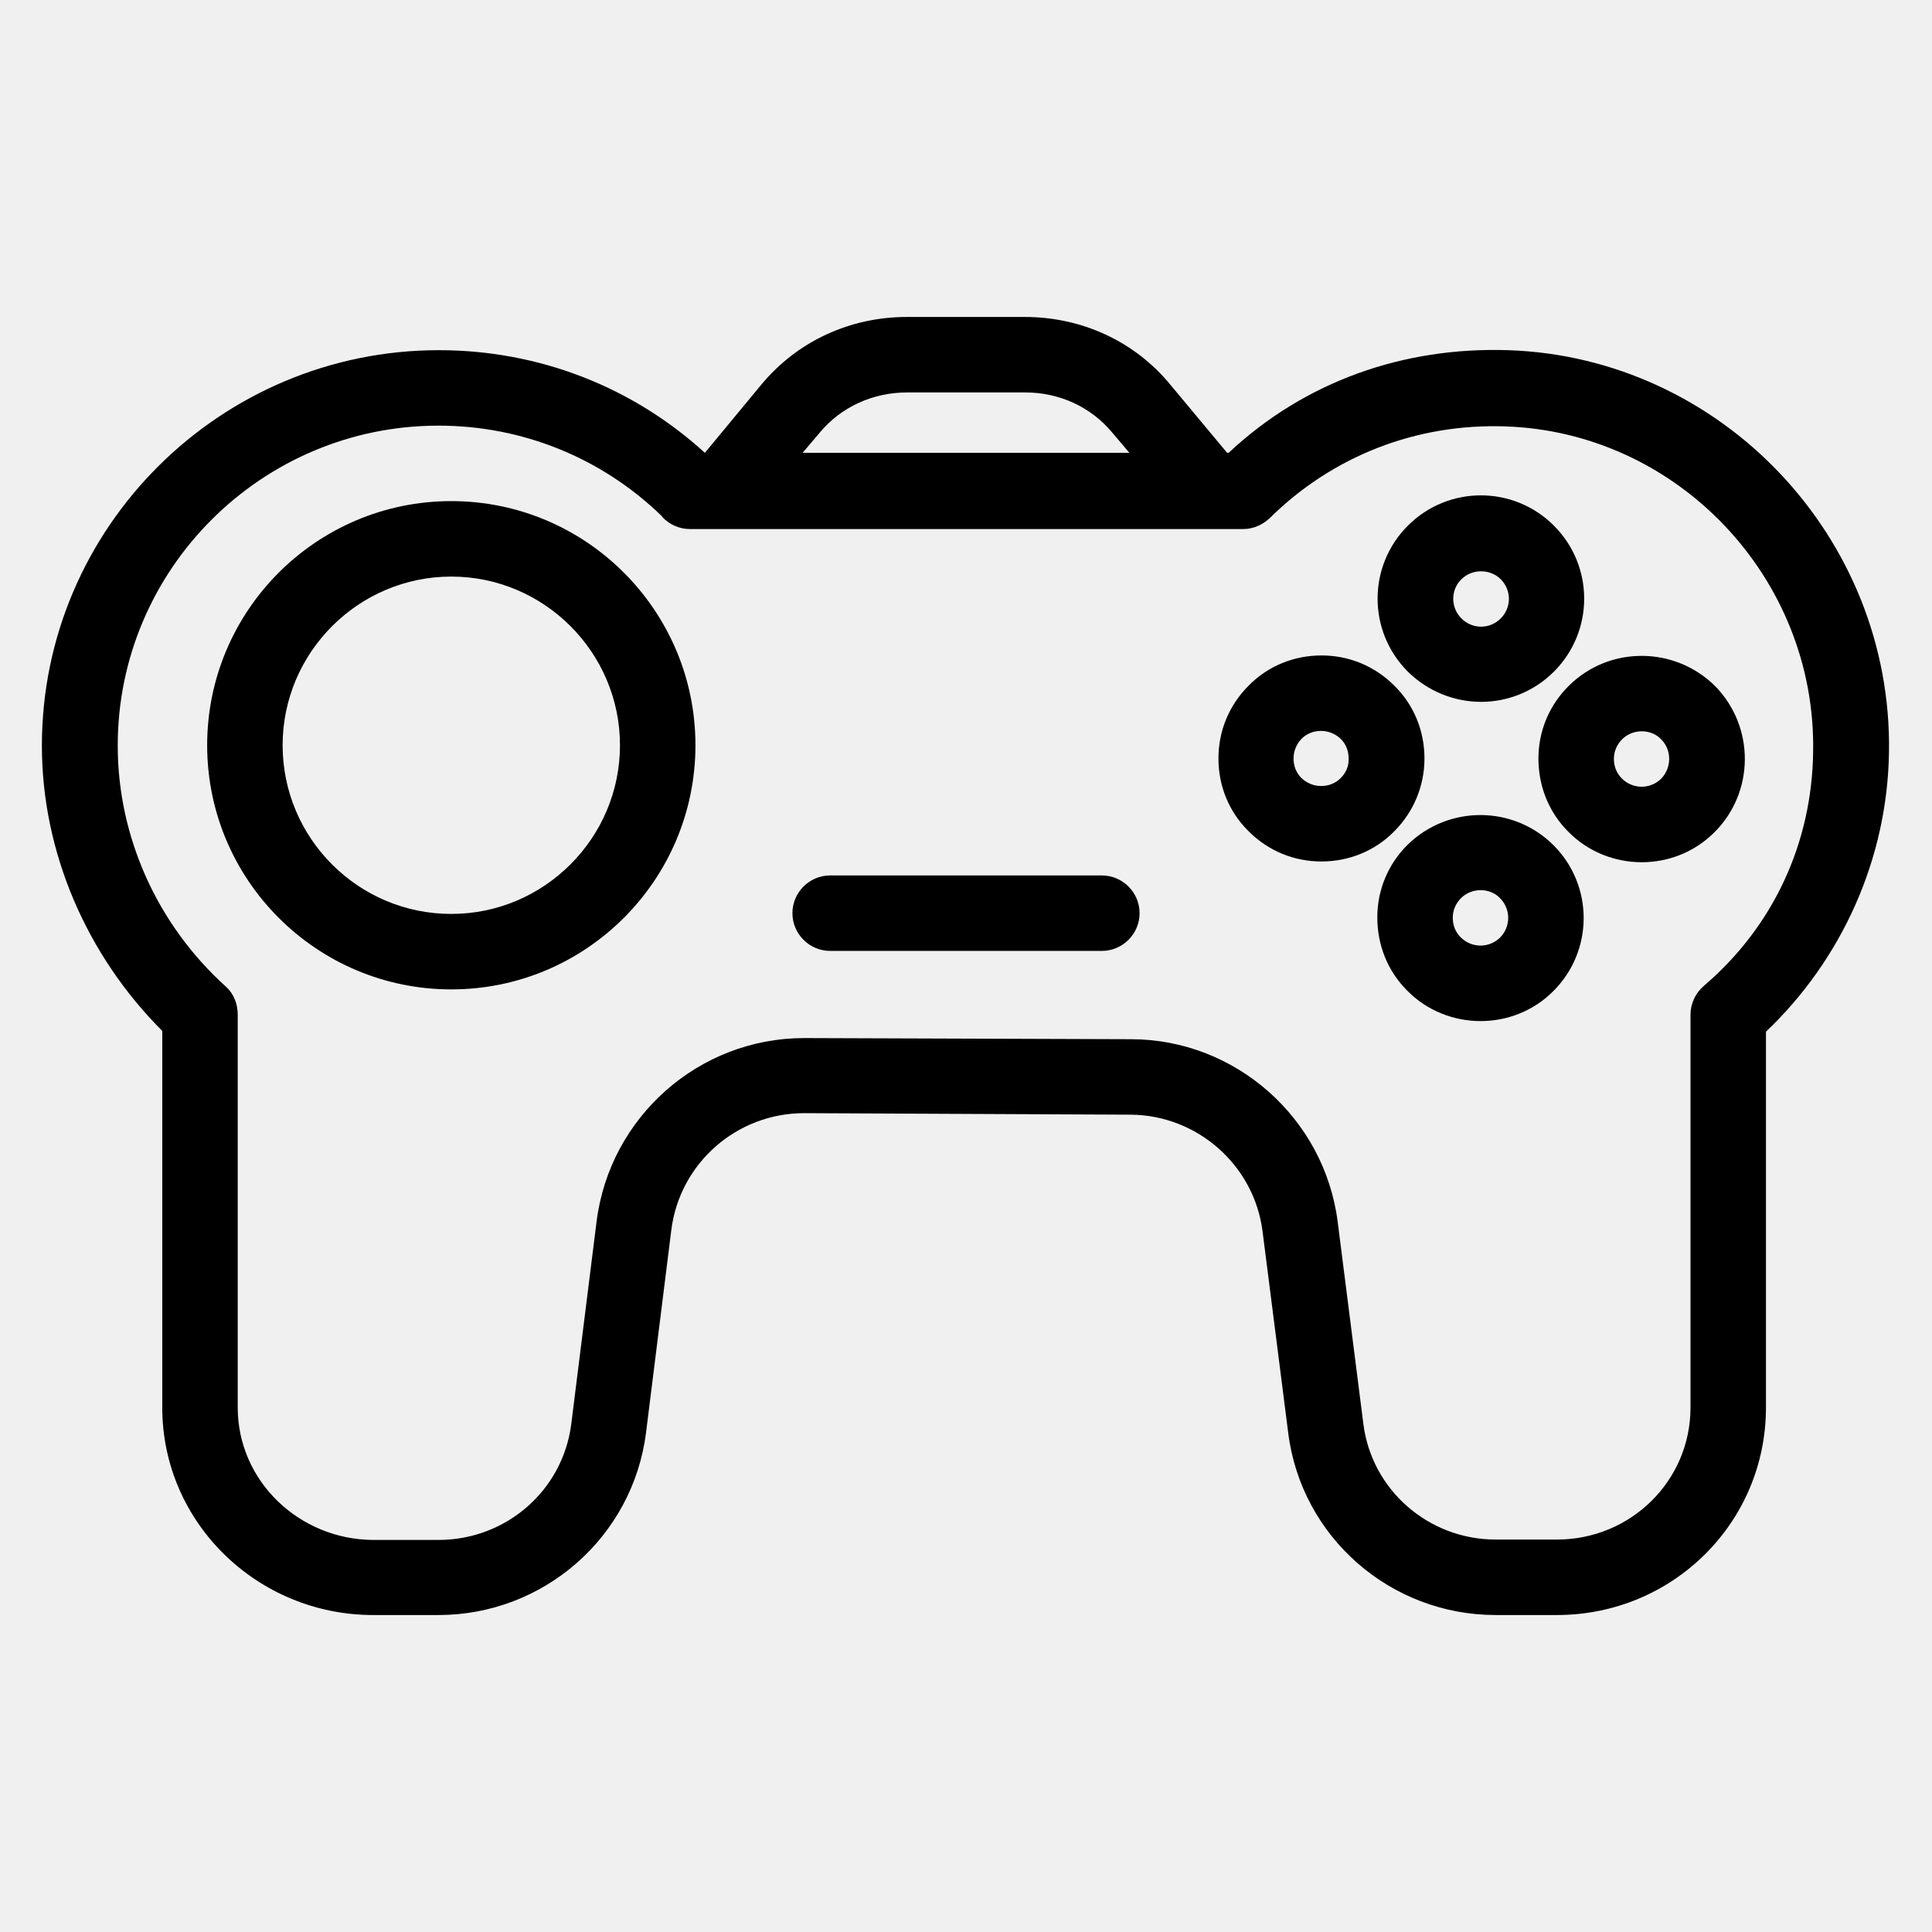
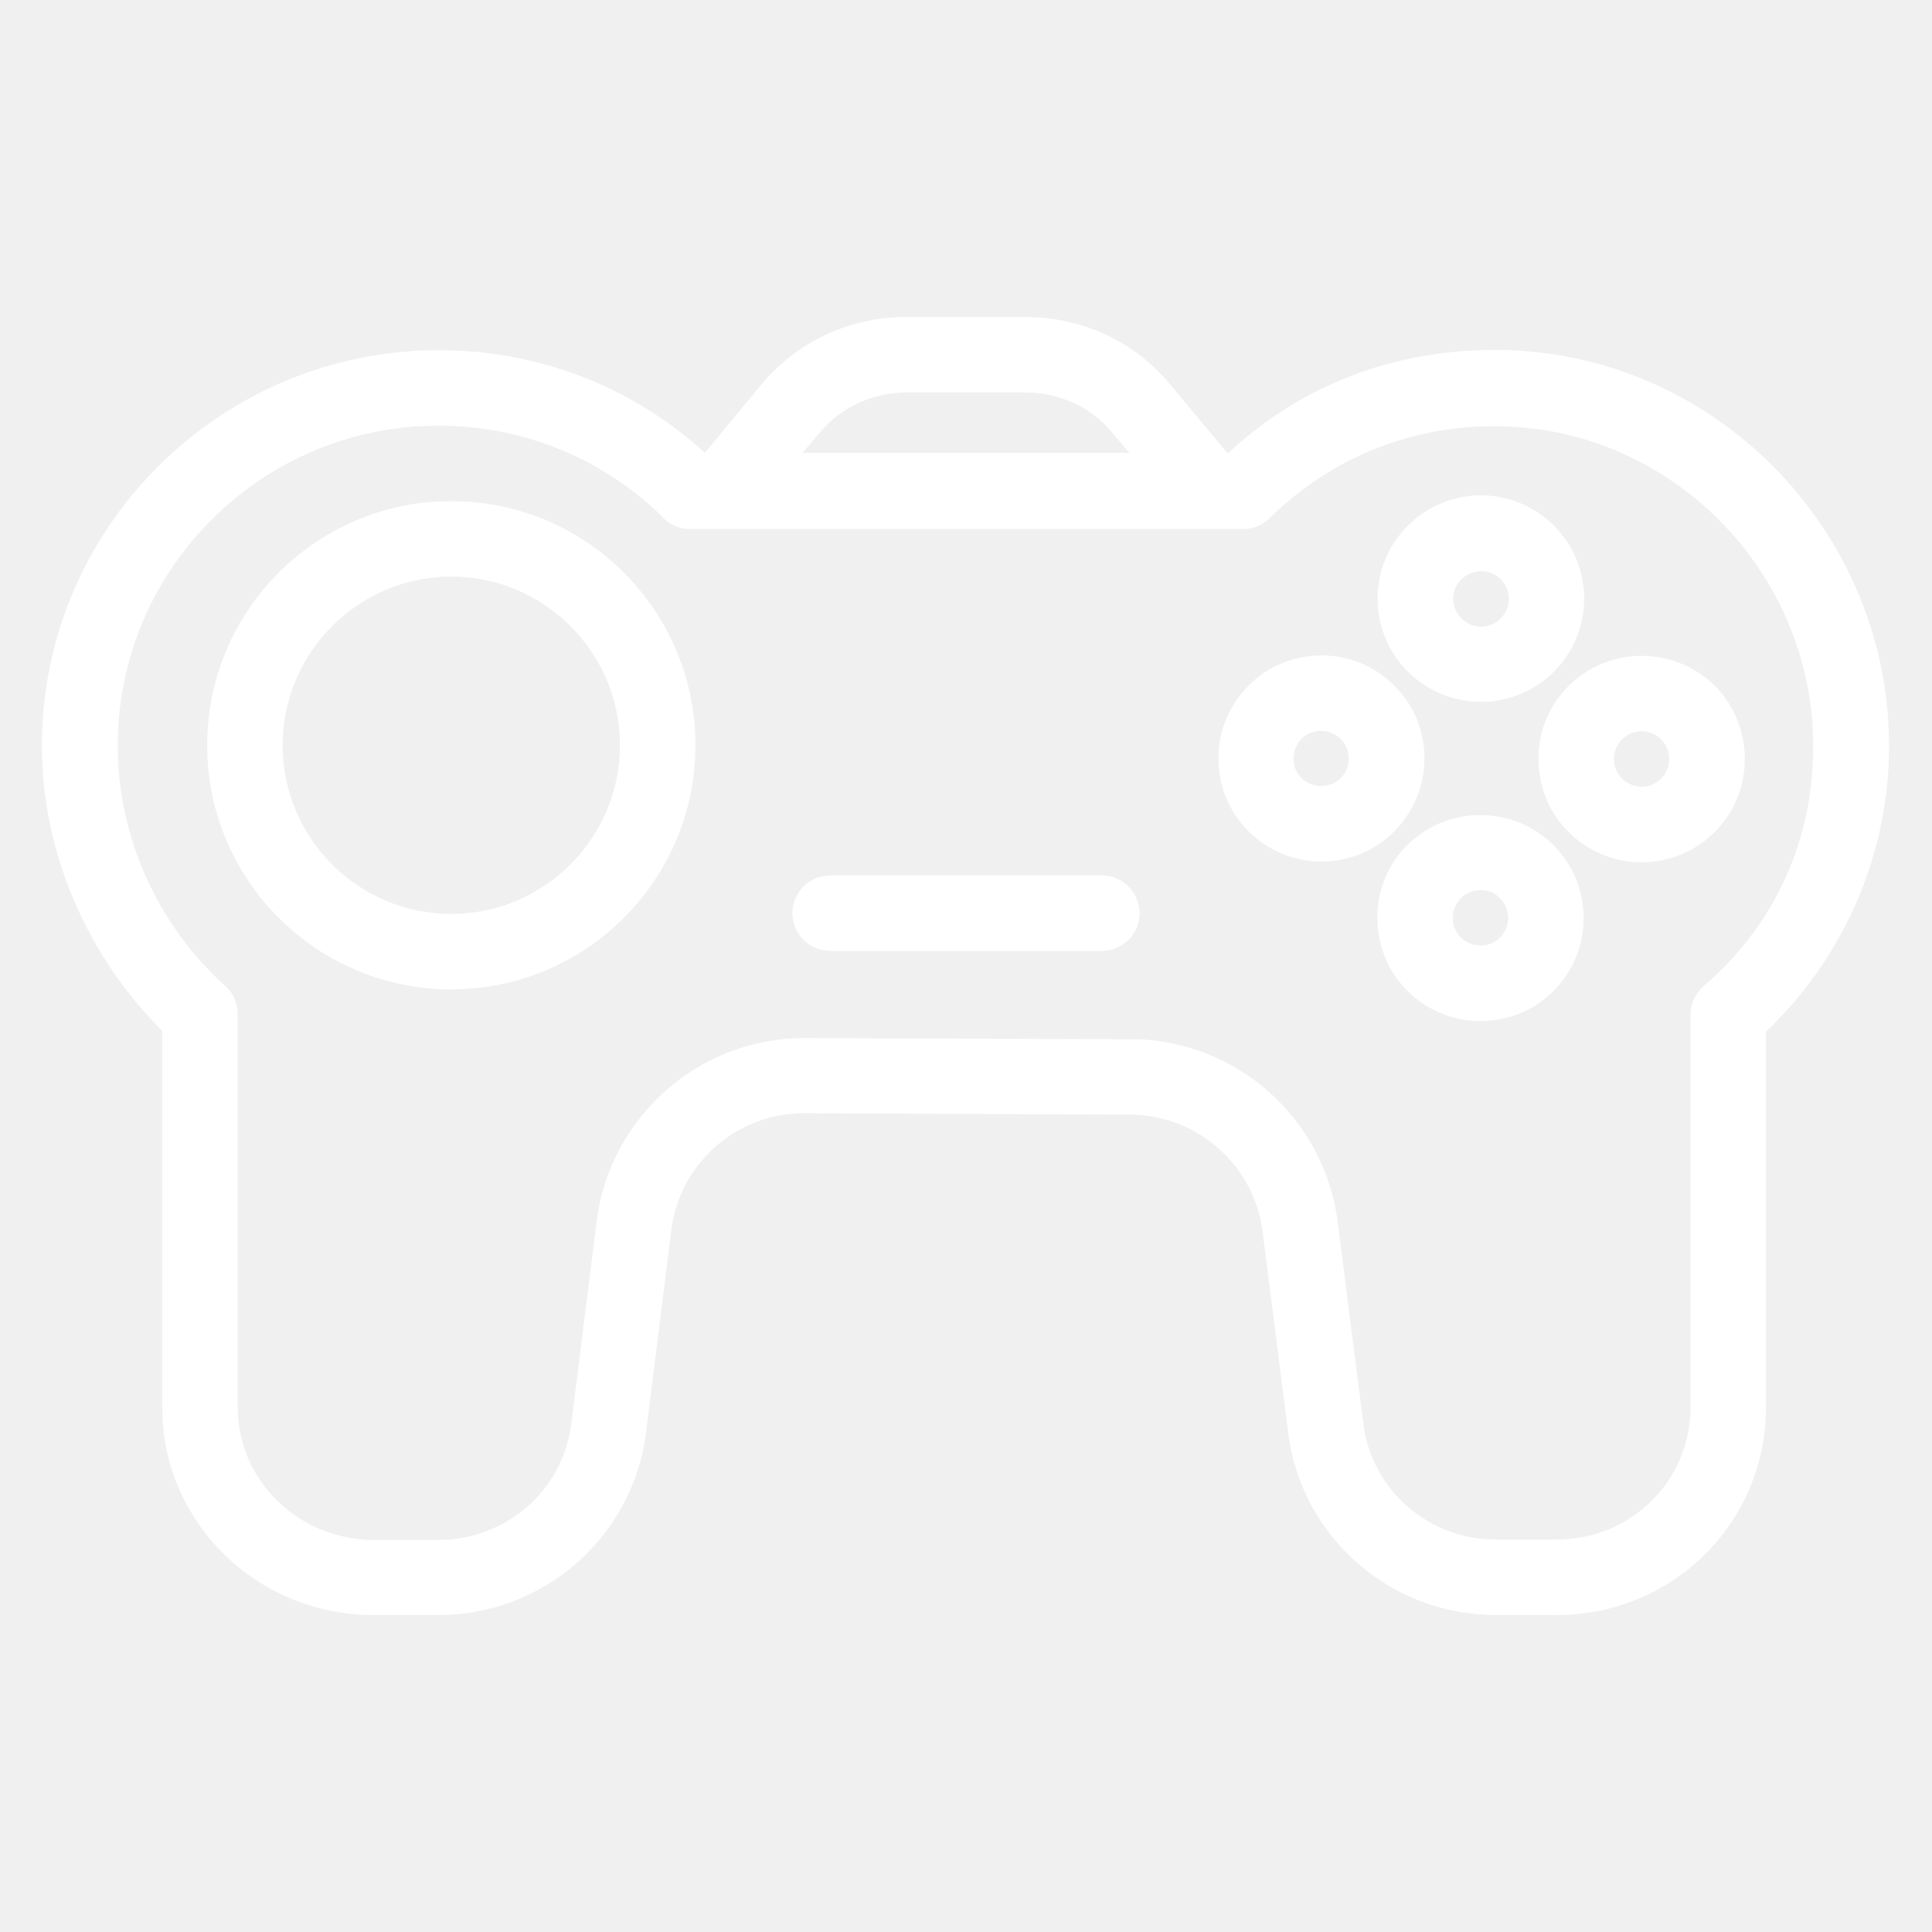
- <svg xmlns="http://www.w3.org/2000/svg" height="100px" width="100px" fill="#000000" version="1.1" x="0px" y="0px" viewBox="0 0 512 512" style="enable-background:new 0 0 512 512;" xml:space="preserve">
+ <svg xmlns="http://www.w3.org/2000/svg" height="100px" width="100px" fill="#FFFFFF" version="1.1" x="0px" y="0px" viewBox="0 0 512 512" style="enable-background:new 0 0 512 512;" xml:space="preserve">
  <g>
    <path d="M399.7,92.8c-27.7-0.9-53.8,8.2-74.1,27.2h-0.4l-15-18c-9.5-11.6-23.6-18-38.6-18h-31.3   c-15,0-29,6.4-38.6,18l-14.9,18c-19.3-17.6-44.2-27.2-70.5-27.2c-57.9,0-105.2,47-105.2,104.8c0,28.3,11.9,55.6,31.9,75.6V373   c0,30.6,25.3,55,55.9,55h17.3c27.9,0,51.5-20.7,55-48.3l6.7-53.7c2.2-17.7,17.3-31,35.2-31h0.1l86.4,0.4c17.7,0.1,32.8,13.4,35,31   l0,0l6.8,53.4c3.5,27.6,27.1,48.2,55,48.2h16.2c30.6,0,55.4-24.4,55.4-55v-99.6c20-19,32.2-45.7,32.6-74.1   C501.5,142.4,456.2,94.7,399.7,92.8z M240.4,104h31.3c9,0,17.4,3.8,23.1,10.7l4.5,5.3h-86.6l4.5-5.3   C222.9,107.8,231.4,104,240.4,104z M451.5,261.3c-2.2,1.9-3.5,4.7-3.5,7.6V373c0,19.5-15.9,35-35.4,35h-16.2   c-17.8,0-32.9-13.1-35.1-30.7l-6.8-53.5c-3.5-27.5-27.1-48.4-54.8-48.4l-86.4-0.3c-0.1,0-0.1,0-0.2,0c-27.9,0-51.5,20.9-55,48.6   l-6.7,53.6c-2.2,17.7-17.3,30.8-35.2,30.8H98.9C79.3,408,63,392.5,63,373V268.9c0-2.8-1-5.5-3.1-7.4   c-18.3-16.5-28.7-39.8-28.7-63.9c0-46.8,38.2-84.8,85-84.8c22.2,0,43.2,8.5,59.1,23.9l0.1,0.1c0,0,0.1,0.1,0.1,0.2   c1.9,2,4.5,3.2,7.3,3.2h8.6l0,0h129l0,0l0,0h9.1c2.6,0,5.1-1.1,7-2.9c16.7-16.5,38.9-25.1,62.4-24.3c45.7,1.5,82.4,40.2,81.6,86.2   C480.2,223.5,469.9,245.6,451.5,261.3z" />
    <path d="M119.6,132.8c-35.7,0-64.7,29-64.7,64.7s29,64.7,64.7,64.7s64.7-29,64.7-64.7S155.3,132.8,119.6,132.8z    M119.6,242.2c-24.7,0-44.7-20.1-44.7-44.7s20.1-44.7,44.7-44.7s44.7,20.1,44.7,44.7S144.2,242.2,119.6,242.2z" />
    <path d="M411.8,224.1c-10.6-10.7-27.9-10.8-38.7-0.3c-5.2,5.1-8.1,12-8.1,19.3s2.7,14.2,7.9,19.4   c5.3,5.4,12.4,8.1,19.5,8.1c6.9,0,13.9-2.6,19.2-7.9C422.3,252.1,422.4,234.8,411.8,224.1L411.8,224.1z M397.5,248.5   c-2.9,2.8-7.5,2.8-10.4-0.1c-1.4-1.4-2.1-3.2-2.1-5.2s0.8-3.8,2.2-5.2c1.4-1.4,3.3-2.1,5.2-2.1c1.9,0,3.8,0.7,5.2,2.2   C400.4,241,400.4,245.6,397.5,248.5z" />
    <path d="M415.8,181.7c-5.2,5.1-8.1,12-8.1,19.3s2.7,14.2,7.9,19.4c5.3,5.4,12.4,8.1,19.5,8.1   c6.9,0,13.9-2.6,19.2-7.9c10.7-10.6,10.8-27.9,0.3-38.7l0,0C443.9,171.2,426.5,171.1,415.8,181.7z M440.2,206.4   c-2.9,2.8-7.5,2.8-10.4-0.1c-1.4-1.4-2.1-3.2-2.1-5.2s0.8-3.8,2.2-5.2c1.4-1.4,3.3-2.1,5.2-2.1c1.9,0,3.8,0.7,5.2,2.2   C443.1,198.9,443,203.5,440.2,206.4z" />
    <path d="M377.5,201c0-7.3-2.8-14.2-8-19.3c-5.2-5.2-12-8-19.3-8s-14.2,2.8-19.3,8c-5.2,5.2-8,12-8,19.3   s2.8,14.2,8,19.3c5.2,5.2,12,8,19.3,8s14.2-2.8,19.3-8C374.6,215.2,377.5,208.3,377.5,201z M355.3,206.2c-1.4,1.4-3.2,2.1-5.2,2.1   s-3.8-0.8-5.2-2.1c-1.4-1.4-2.1-3.2-2.1-5.2s0.8-3.8,2.1-5.2c1.4-1.4,3.2-2.1,5.2-2.1s3.8,0.8,5.2,2.1c1.4,1.4,2.1,3.2,2.1,5.2   C357.5,203,356.7,204.8,355.3,206.2z" />
    <path d="M392.5,186c7,0,14-2.7,19.3-8c10.7-10.7,10.7-28,0-38.7l0,0c-10.7-10.7-28-10.7-38.7,0s-10.7,28,0,38.7   C378.5,183.3,385.5,186,392.5,186z M387.3,153.5c1.4-1.4,3.3-2.1,5.2-2.1c1.9,0,3.8,0.7,5.2,2.1c2.9,2.9,2.9,7.5,0,10.4   s-7.5,2.9-10.4,0C384.4,161,384.4,156.3,387.3,153.5z" />
    <path d="M292,232h-72c-5.5,0-10,4.5-10,10s4.5,10,10,10h72c5.5,0,10-4.5,10-10S297.5,232,292,232z" />
  </g>
</svg>
